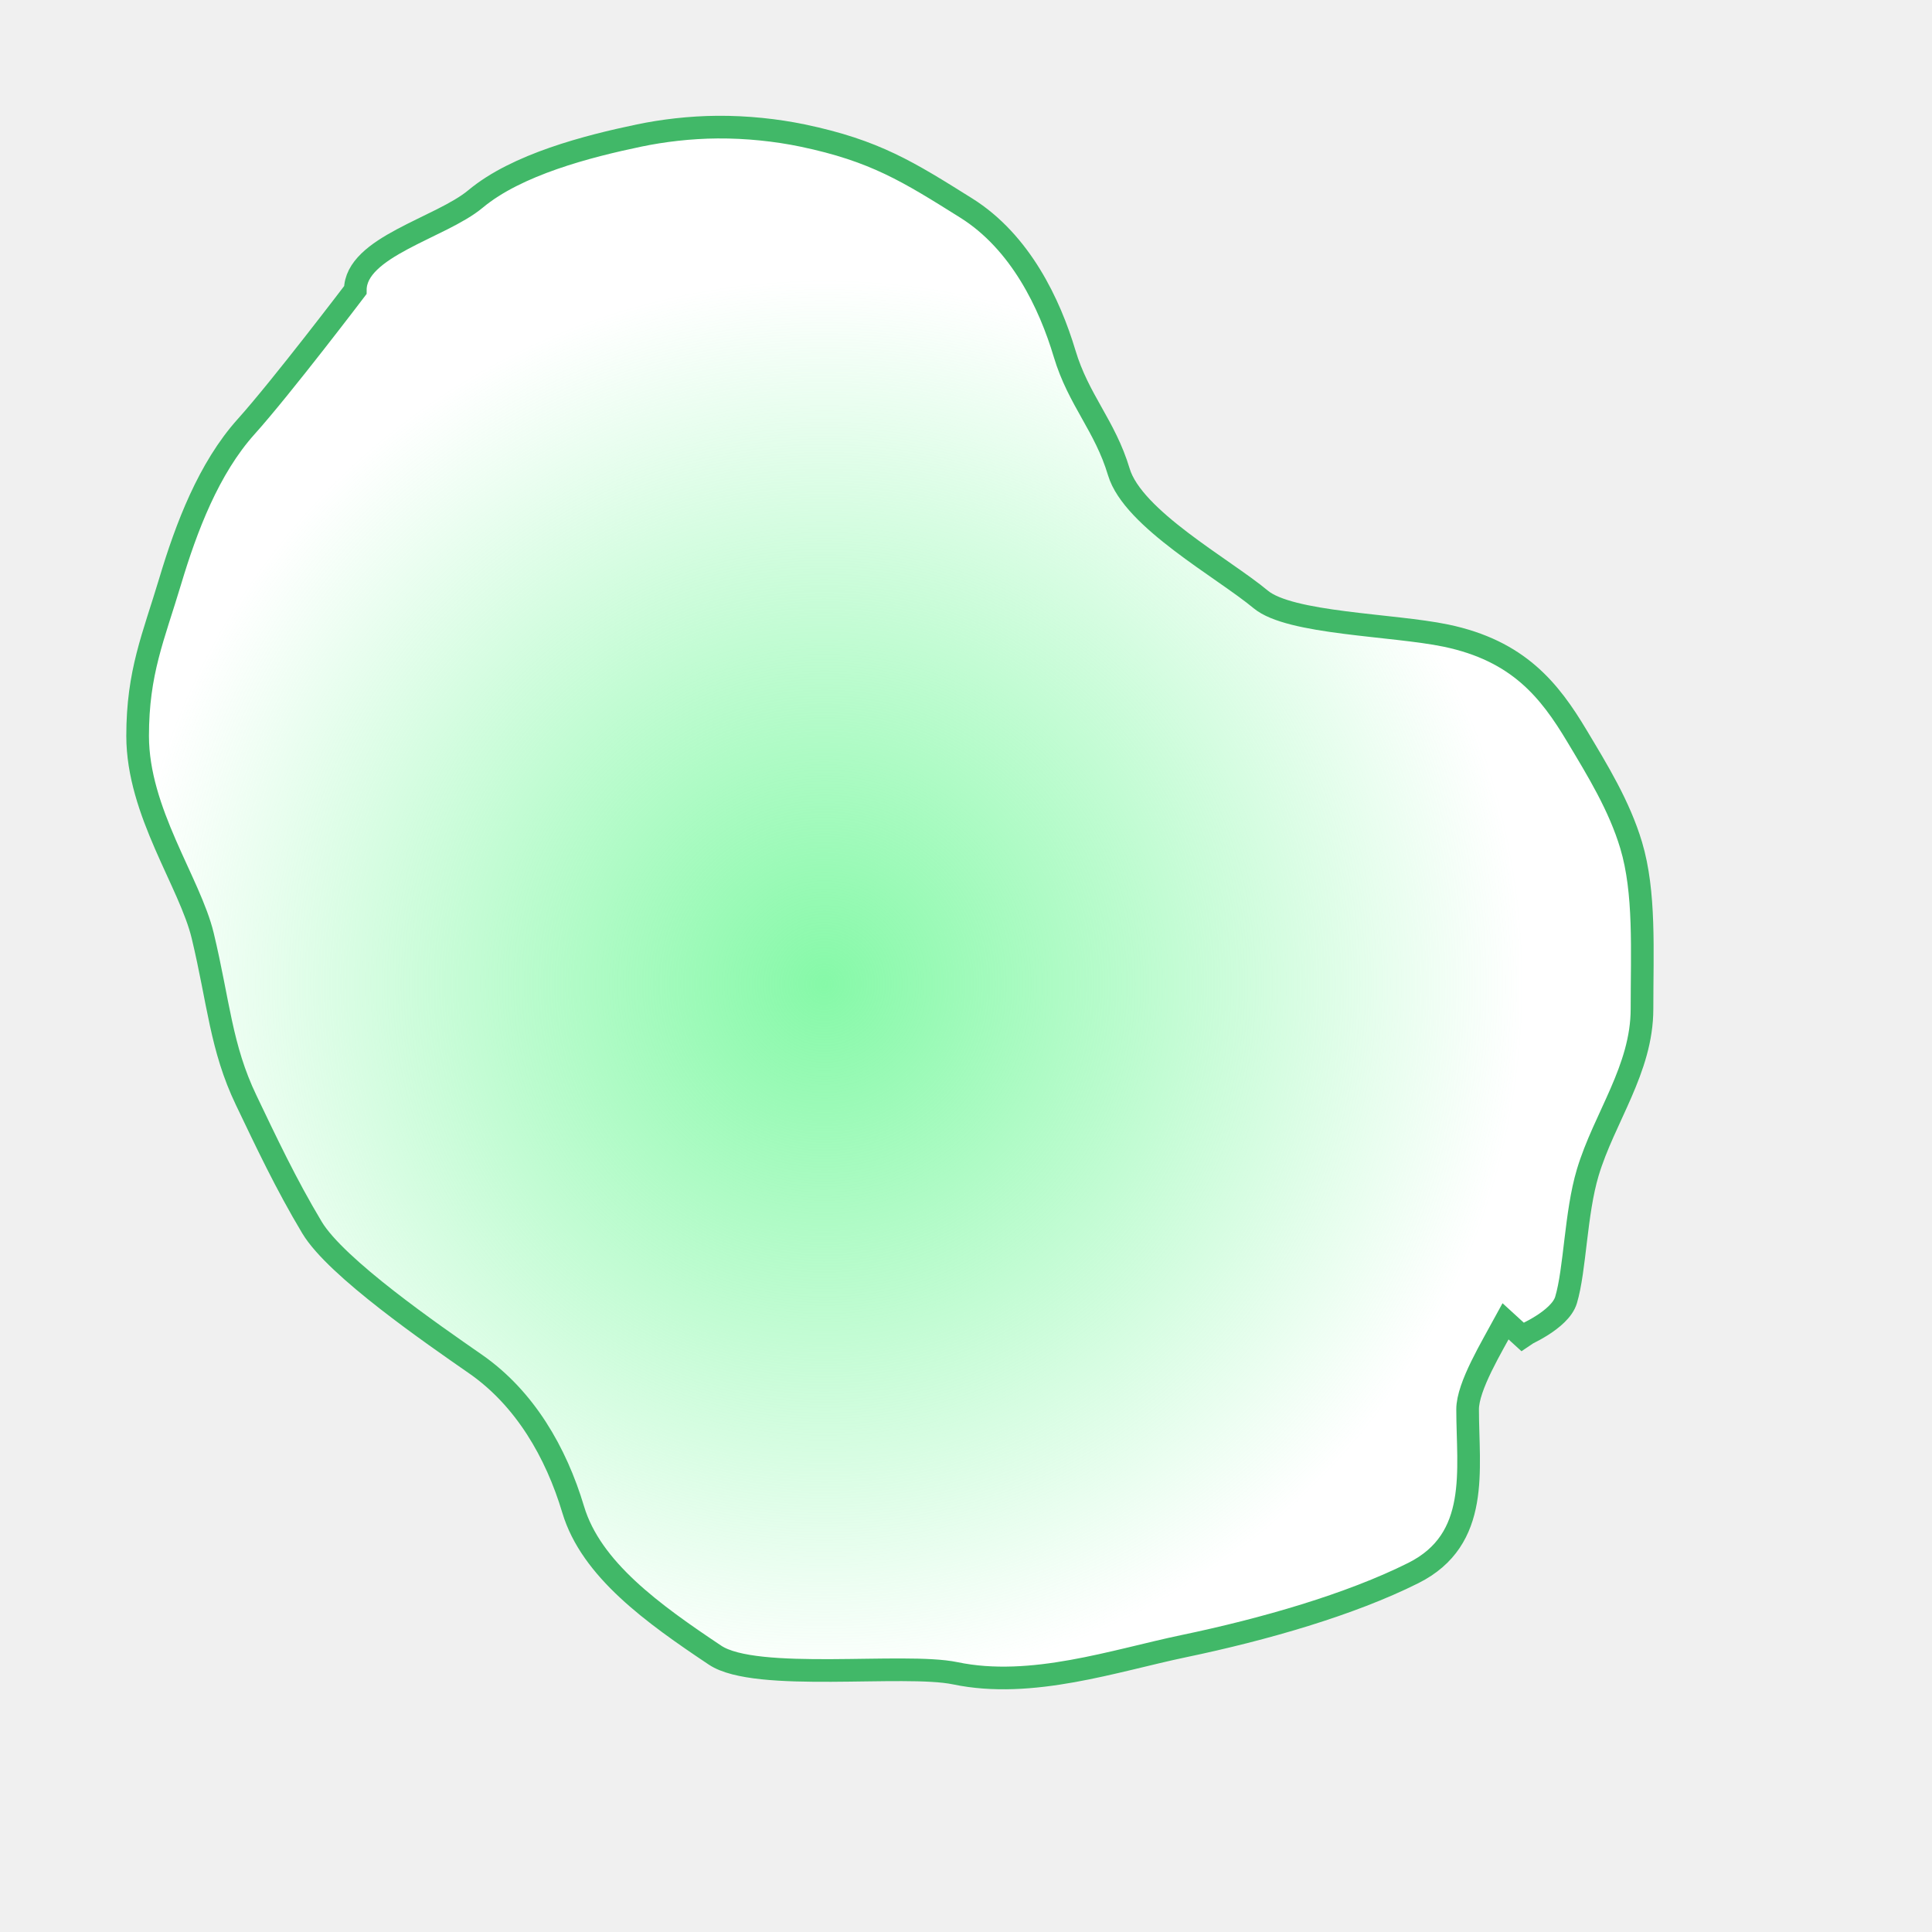
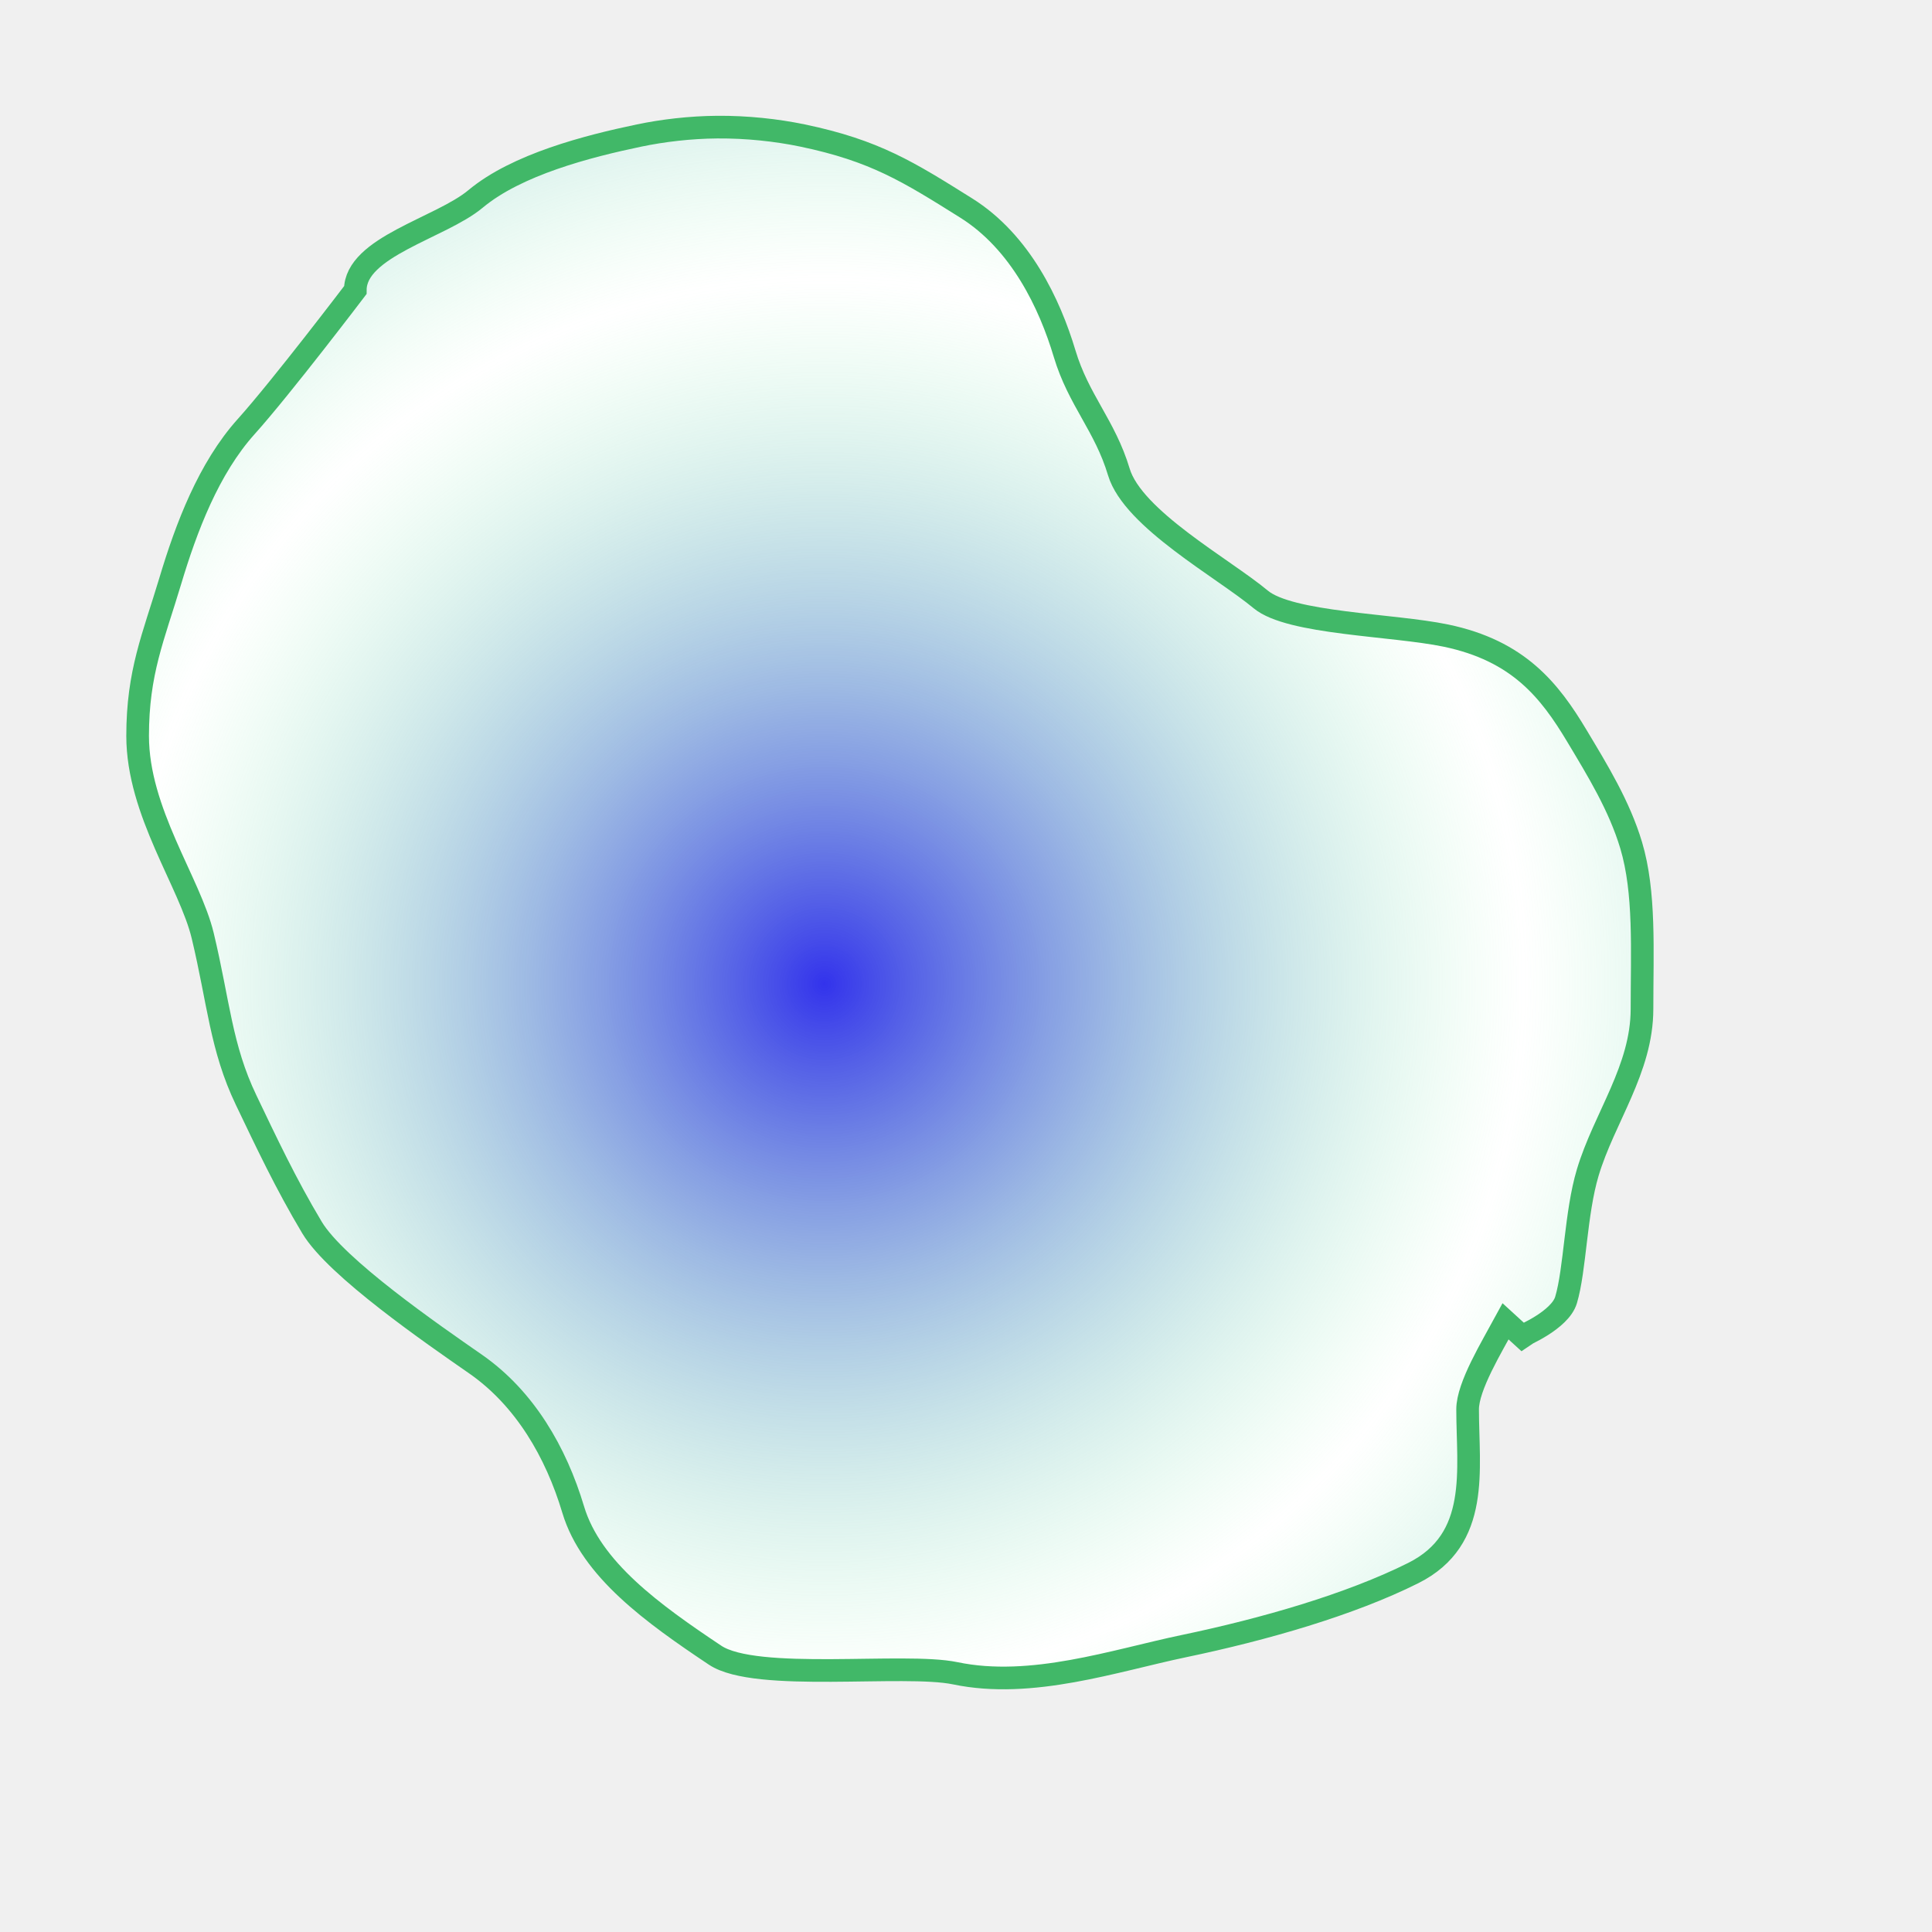
<svg xmlns="http://www.w3.org/2000/svg" xmlns:xlink="http://www.w3.org/1999/xlink" width="5cm" height="5cm" id="svg4147" version="1.0">
  <defs id="defs4149">
    <linearGradient id="linearGradient5055">
-       <stop style="stop-color:#86f9a8;stop-opacity:1;" offset="0" id="stop5057" />
+       <stop style="stop-color:#3333ec;stop-opacity:1;" offset="0" id="stop5057" />
      <stop style="stop-color:#86f9a8;stop-opacity:0;" offset="1" id="stop5059" />
    </linearGradient>
-     <radialGradient xlink:href="#linearGradient5055" id="radialGradient1315" gradientUnits="userSpaceOnUse" gradientTransform="matrix(2.425938,0,0,2.443434,-109.1998,-123.165)" cx="78.252" cy="89.794" fx="78.252" fy="89.794" r="28.196" />
+     <radialGradient xlink:href="#linearGradient5055" id="radialGradient1315" gradientUnits="userSpaceOnUse" gradientTransform="matrix(2.425938,0,0,2.443434,-109.1998,-123.165)" cx="78.252" cy="89.794" fx="78.252" fy="89.794" r="28.196" spreadMethod="reflect" />
  </defs>
  <g id="layer1">
    <path style="fill:#ffffff;fill-opacity:1;fill-rule:evenodd;stroke:none;stroke-width:2.216px;stroke-linecap:butt;stroke-linejoin:miter;stroke-opacity:1" d="M 70.382,11.478 C 67.689,11.498 65.036,11.818 62.726,12.3 C 57.694,13.35 50.765,15.133 46.73,18.502 C 43.32,21.347 34.969,23.184 34.969,27.42 C 34.969,27.42 27.757,36.916 24.29,40.776 C 20.628,44.851 18.44,50.624 16.86,55.899 C 15.227,61.353 13.676,64.786 13.676,71.023 C 13.676,78.465 18.794,85.36 20.044,90.576 C 21.602,97.076 21.823,101.501 24.29,106.649 C 26.233,110.703 28.166,114.828 30.734,119.114 C 33.094,123.055 42.595,129.591 46.73,132.466 C 51.549,135.818 54.598,141.083 56.282,146.704 C 58.031,152.543 64.076,156.882 70.155,160.942 C 74.16,163.616 88.651,161.669 93.656,162.713 C 101.123,164.271 109.255,161.467 116.02,160.056 C 123.842,158.423 132.28,156 138.46,152.905 C 145.038,149.611 143.767,142.784 143.767,136.896 C 143.767,134.647 146.128,130.787 147.482,128.29 L 149.074,129.745 C 149.129,129.699 152.803,128.177 153.395,126.202 C 154.287,123.223 154.324,117.72 155.518,113.736 C 157.121,108.382 160.824,103.626 160.824,97.726 C 160.824,92.008 161.145,86.33 159.763,81.717 C 158.605,77.85 156.468,74.38 154.456,71.023 C 151.78,66.555 148.737,62.695 141.644,61.215 C 136.457,60.132 126.382,60.055 123.526,57.671 C 119.892,54.638 111.03,49.805 109.652,45.205 C 108.292,40.664 105.712,38.187 104.346,33.625 C 102.897,28.788 100.046,22.723 94.718,19.388 C 89.066,15.85 85.803,13.778 78.722,12.3 C 76.16,11.766 73.25,11.456 70.382,11.478 z " id="path1309" />
-     <path style="fill:url(#radialGradient1315);fill-opacity:1;fill-rule:evenodd;stroke:#41b868;stroke-width:2.216px;stroke-linecap:butt;stroke-linejoin:miter;stroke-opacity:1" d="M 70.168,12.434 C 67.475,12.455 64.821,12.775 62.511,13.257 C 57.48,14.307 50.55,16.09 46.515,19.458 C 43.106,22.304 34.754,24.141 34.754,28.376 C 34.754,28.376 27.543,37.873 24.075,41.732 C 20.414,45.807 18.226,51.581 16.646,56.856 C 15.012,62.309 13.462,65.743 13.462,71.98 C 13.462,79.421 18.58,86.316 19.83,91.533 C 21.387,98.032 21.608,102.458 24.075,107.605 C 26.018,111.66 27.951,115.785 30.519,120.071 C 32.88,124.012 42.381,130.547 46.515,133.423 C 51.334,136.775 54.384,142.039 56.067,147.661 C 57.816,153.5 63.862,157.839 69.941,161.898 C 73.945,164.572 88.437,162.626 93.442,163.67 C 100.908,165.228 109.04,162.424 115.806,161.012 C 123.628,159.38 132.065,156.957 138.246,153.862 C 144.824,150.568 143.553,143.74 143.553,137.852 C 143.553,135.604 145.914,131.744 147.267,129.247 L 148.859,130.702 C 148.915,130.656 152.589,129.134 153.181,127.158 C 154.073,124.18 154.11,118.677 155.303,114.693 C 156.907,109.338 160.61,104.583 160.61,98.683 C 160.61,92.965 160.93,87.286 159.549,82.674 C 158.391,78.807 156.253,75.337 154.242,71.98 C 151.566,67.512 148.522,63.651 141.43,62.171 C 136.242,61.089 126.168,61.012 123.311,58.628 C 119.677,55.595 110.816,50.762 109.438,46.162 C 108.078,41.621 105.497,39.144 104.131,34.582 C 102.682,29.744 99.832,23.68 94.503,20.344 C 88.852,16.806 85.589,14.735 78.507,13.257 C 75.946,12.723 73.035,12.413 70.168,12.434 z " id="path4155" />
+     <path style="fill:url(#radialGradient1315);fill-opacity:1.0;fill-rule:evenodd;stroke:#41b868;stroke-width:2.216px;stroke-linecap:butt;stroke-linejoin:miter;stroke-opacity:1" d="M 70.168,12.434 C 67.475,12.455 64.821,12.775 62.511,13.257 C 57.48,14.307 50.55,16.09 46.515,19.458 C 43.106,22.304 34.754,24.141 34.754,28.376 C 34.754,28.376 27.543,37.873 24.075,41.732 C 20.414,45.807 18.226,51.581 16.646,56.856 C 15.012,62.309 13.462,65.743 13.462,71.98 C 13.462,79.421 18.58,86.316 19.83,91.533 C 21.387,98.032 21.608,102.458 24.075,107.605 C 26.018,111.66 27.951,115.785 30.519,120.071 C 32.88,124.012 42.381,130.547 46.515,133.423 C 51.334,136.775 54.384,142.039 56.067,147.661 C 57.816,153.5 63.862,157.839 69.941,161.898 C 73.945,164.572 88.437,162.626 93.442,163.67 C 100.908,165.228 109.04,162.424 115.806,161.012 C 123.628,159.38 132.065,156.957 138.246,153.862 C 144.824,150.568 143.553,143.74 143.553,137.852 C 143.553,135.604 145.914,131.744 147.267,129.247 L 148.859,130.702 C 148.915,130.656 152.589,129.134 153.181,127.158 C 154.073,124.18 154.11,118.677 155.303,114.693 C 156.907,109.338 160.61,104.583 160.61,98.683 C 160.61,92.965 160.93,87.286 159.549,82.674 C 158.391,78.807 156.253,75.337 154.242,71.98 C 151.566,67.512 148.522,63.651 141.43,62.171 C 136.242,61.089 126.168,61.012 123.311,58.628 C 119.677,55.595 110.816,50.762 109.438,46.162 C 108.078,41.621 105.497,39.144 104.131,34.582 C 102.682,29.744 99.832,23.68 94.503,20.344 C 88.852,16.806 85.589,14.735 78.507,13.257 C 75.946,12.723 73.035,12.413 70.168,12.434 z " id="path4155" />
  </g>
</svg>
